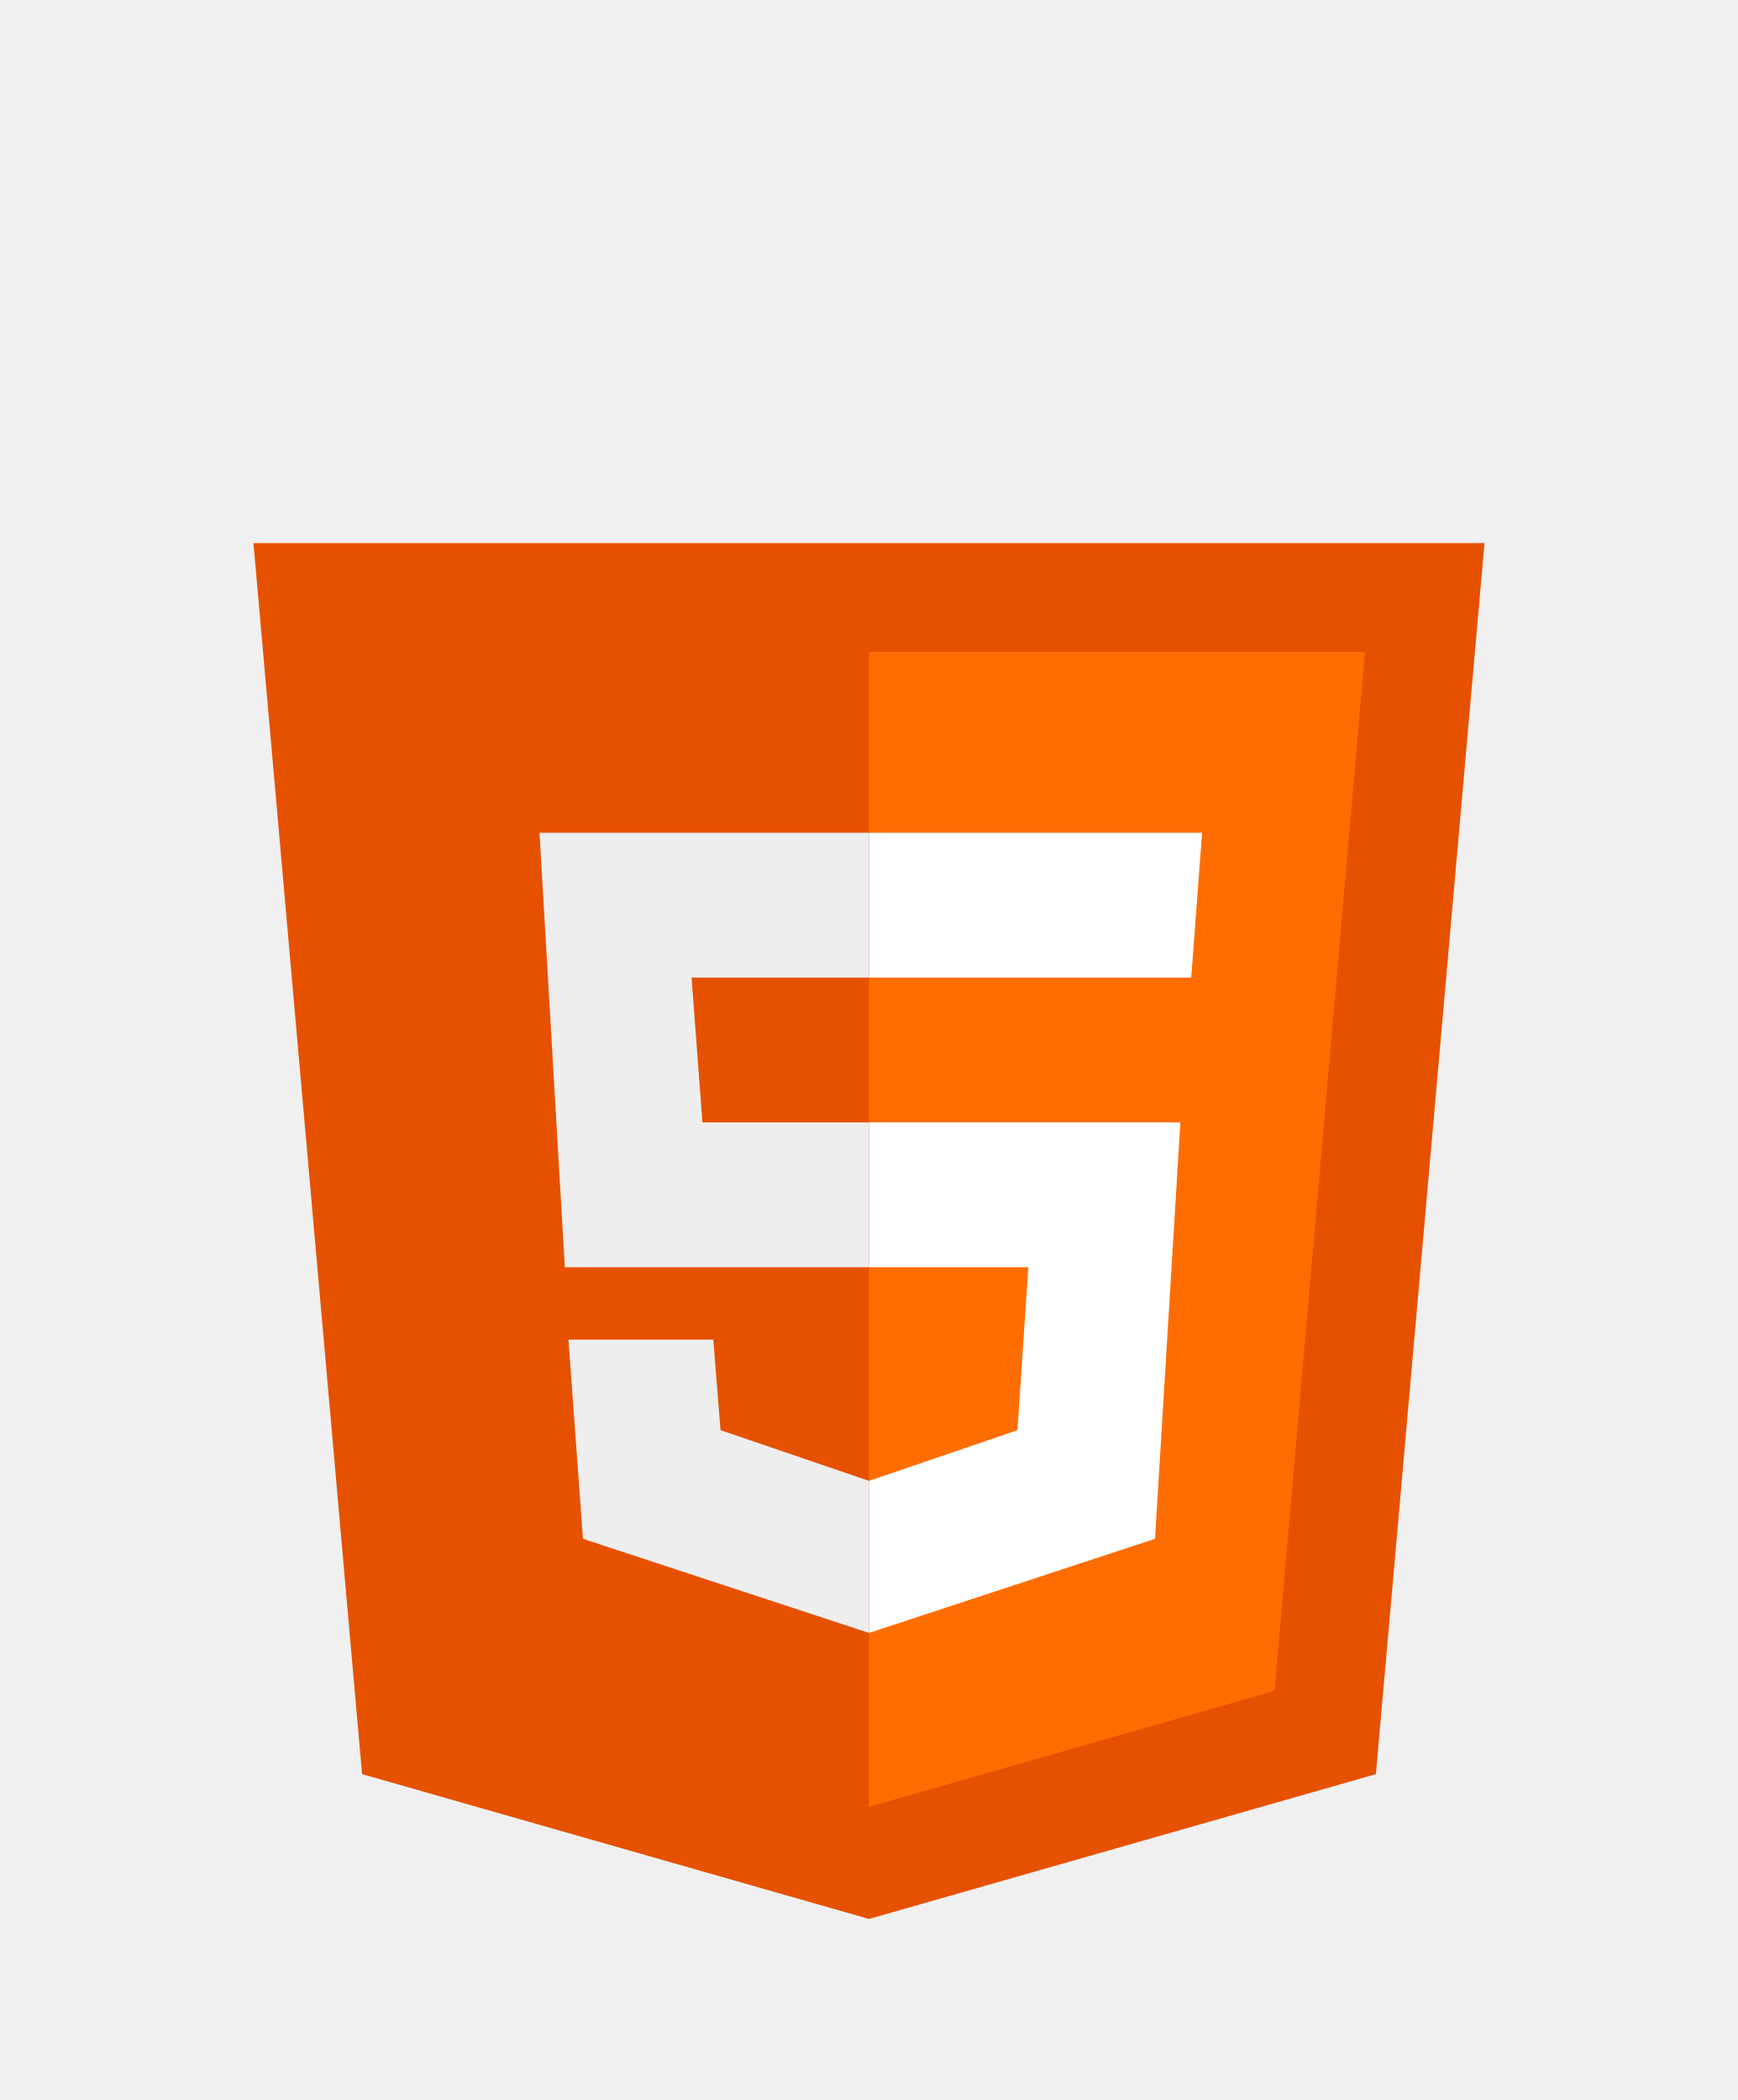
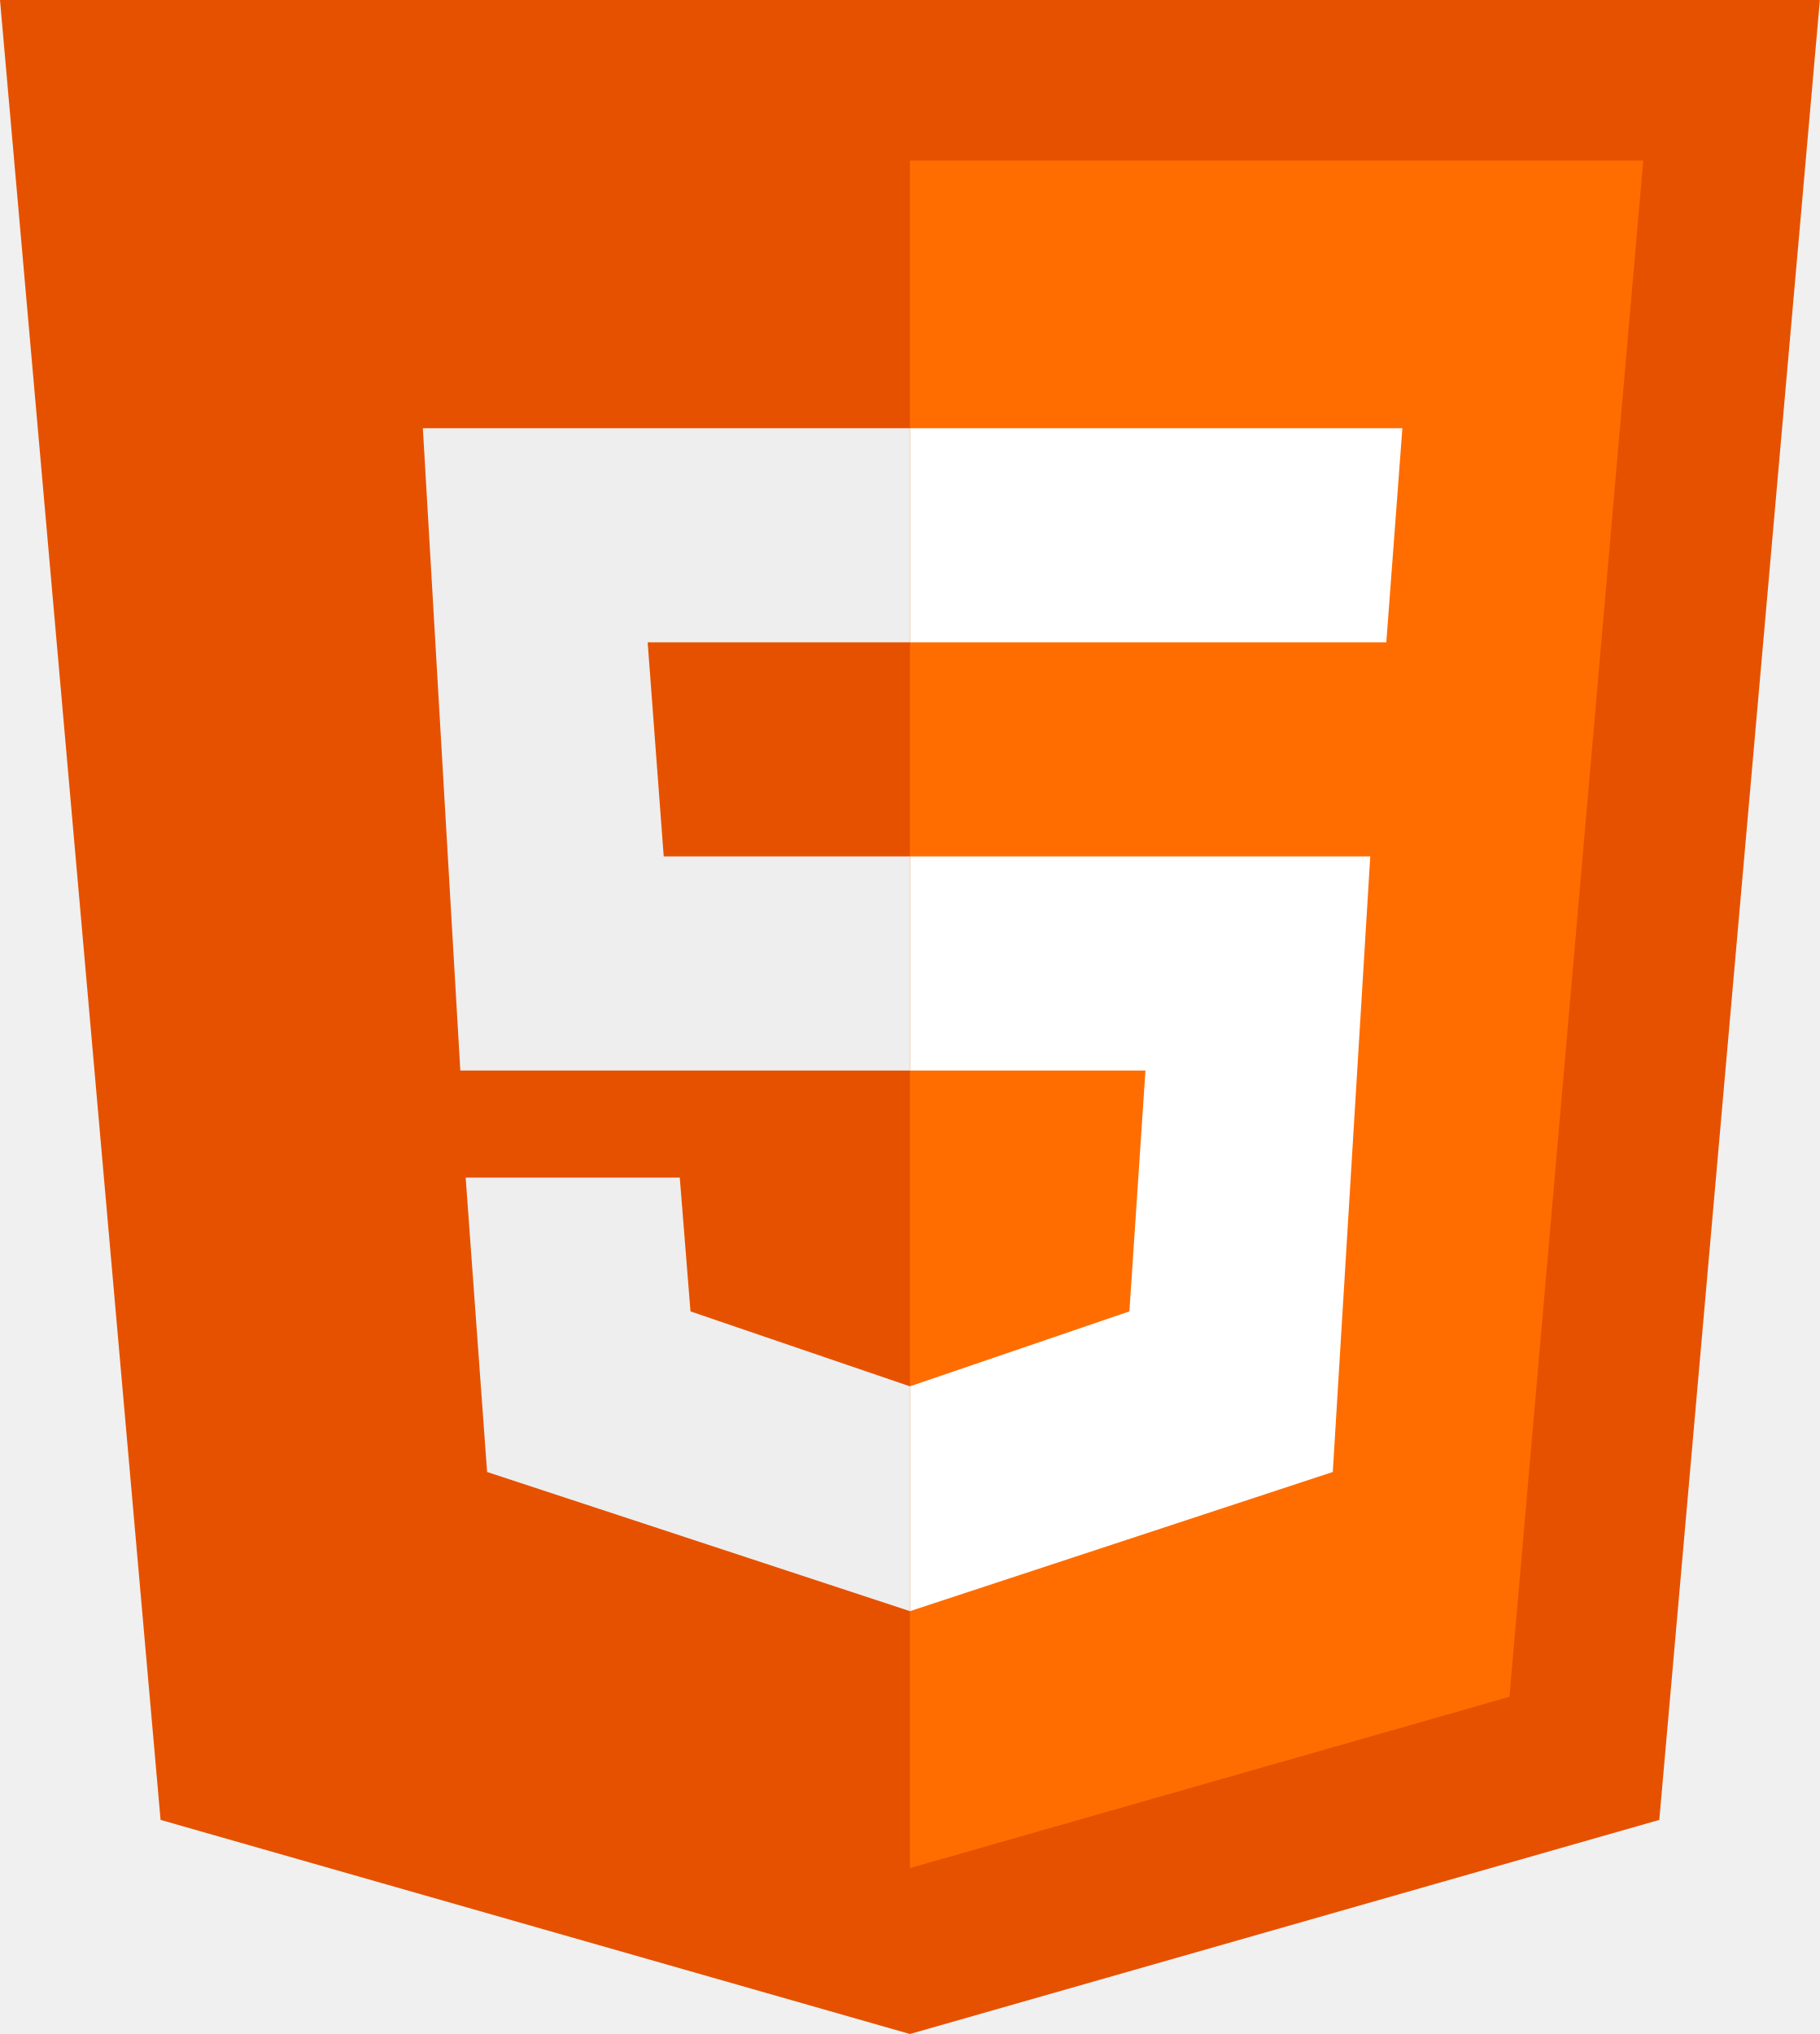
- <svg xmlns="http://www.w3.org/2000/svg" width="96" height="116" viewBox="0 0 96 116" fill="none">
-   <path d="M82 30H14L20 98L48 106L76 98L82 30Z" fill="#E65100" />
-   <path d="M48 36V99.8L70.4 93.4L75.4 36H48Z" fill="#FF6D00" />
-   <path d="M48 70V62H65.2L63.8 85L48 90.2V81.8L56.2 79L56.8 70H48ZM65.8 54L66.4 46H48V54H65.8Z" fill="white" />
-   <path d="M48 81.8V90.2L32.2 85L31.4 74H39.4L39.8 79L48 81.8ZM38.2 54H48V46H29.8L31.2 70H48V62H38.8L38.2 54Z" fill="#EEEEEE" />
+ <svg xmlns="http://www.w3.org/2000/svg" width="68" height="76" viewBox="0 0 68 76" fill="none">
+   <path d="M68 0H0L6 68L34 76L62 68L68 0Z" fill="#E65100" />
+   <path d="M34 6V69.8L56.4 63.4L61.4 6H34Z" fill="#FF6D00" />
+   <path d="M34 40V32H51.2L49.8 55L34 60.2V51.8L42.2 49L42.8 40H34V40ZM51.8 24L52.4 16H34V24H51.8Z" fill="white" />
+   <path d="M34 51.8V60.2L18.2 55L17.4 44H25.4L25.8 49L34 51.8ZM24.2 24H34V16H15.8L17.2 40H34V32H24.8L24.2 24Z" fill="#EEEEEE" />
</svg>
